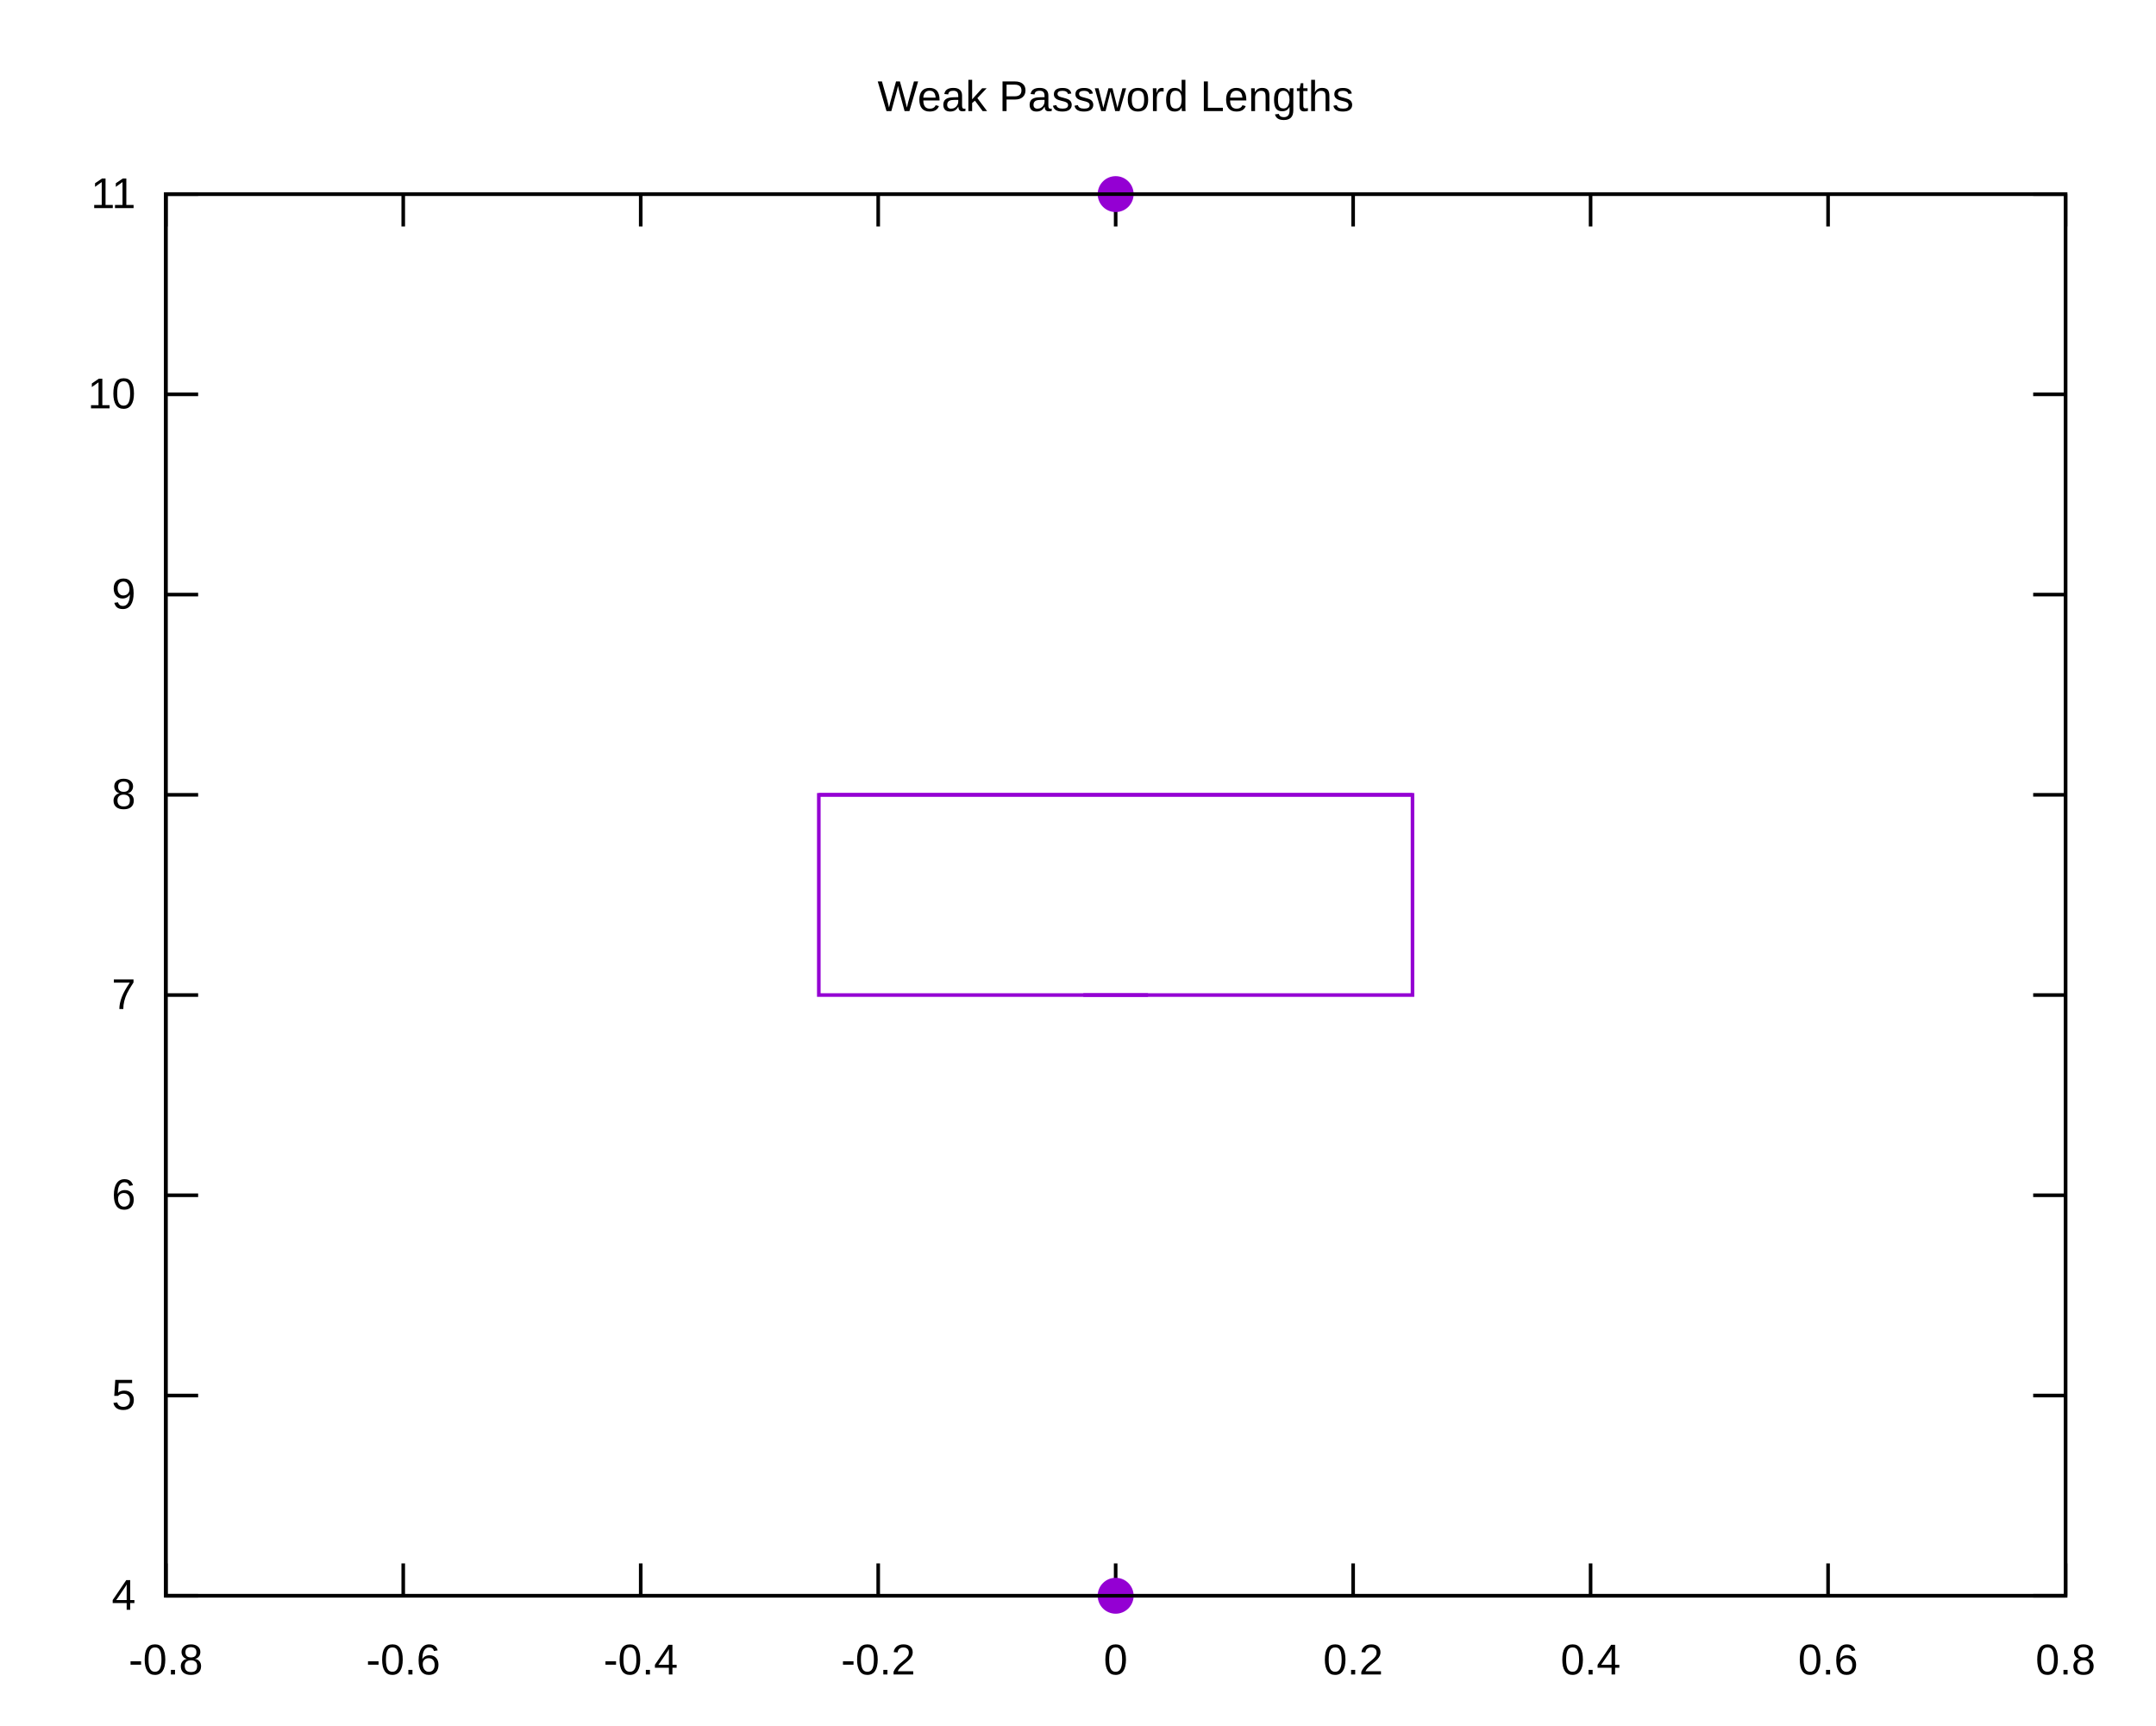
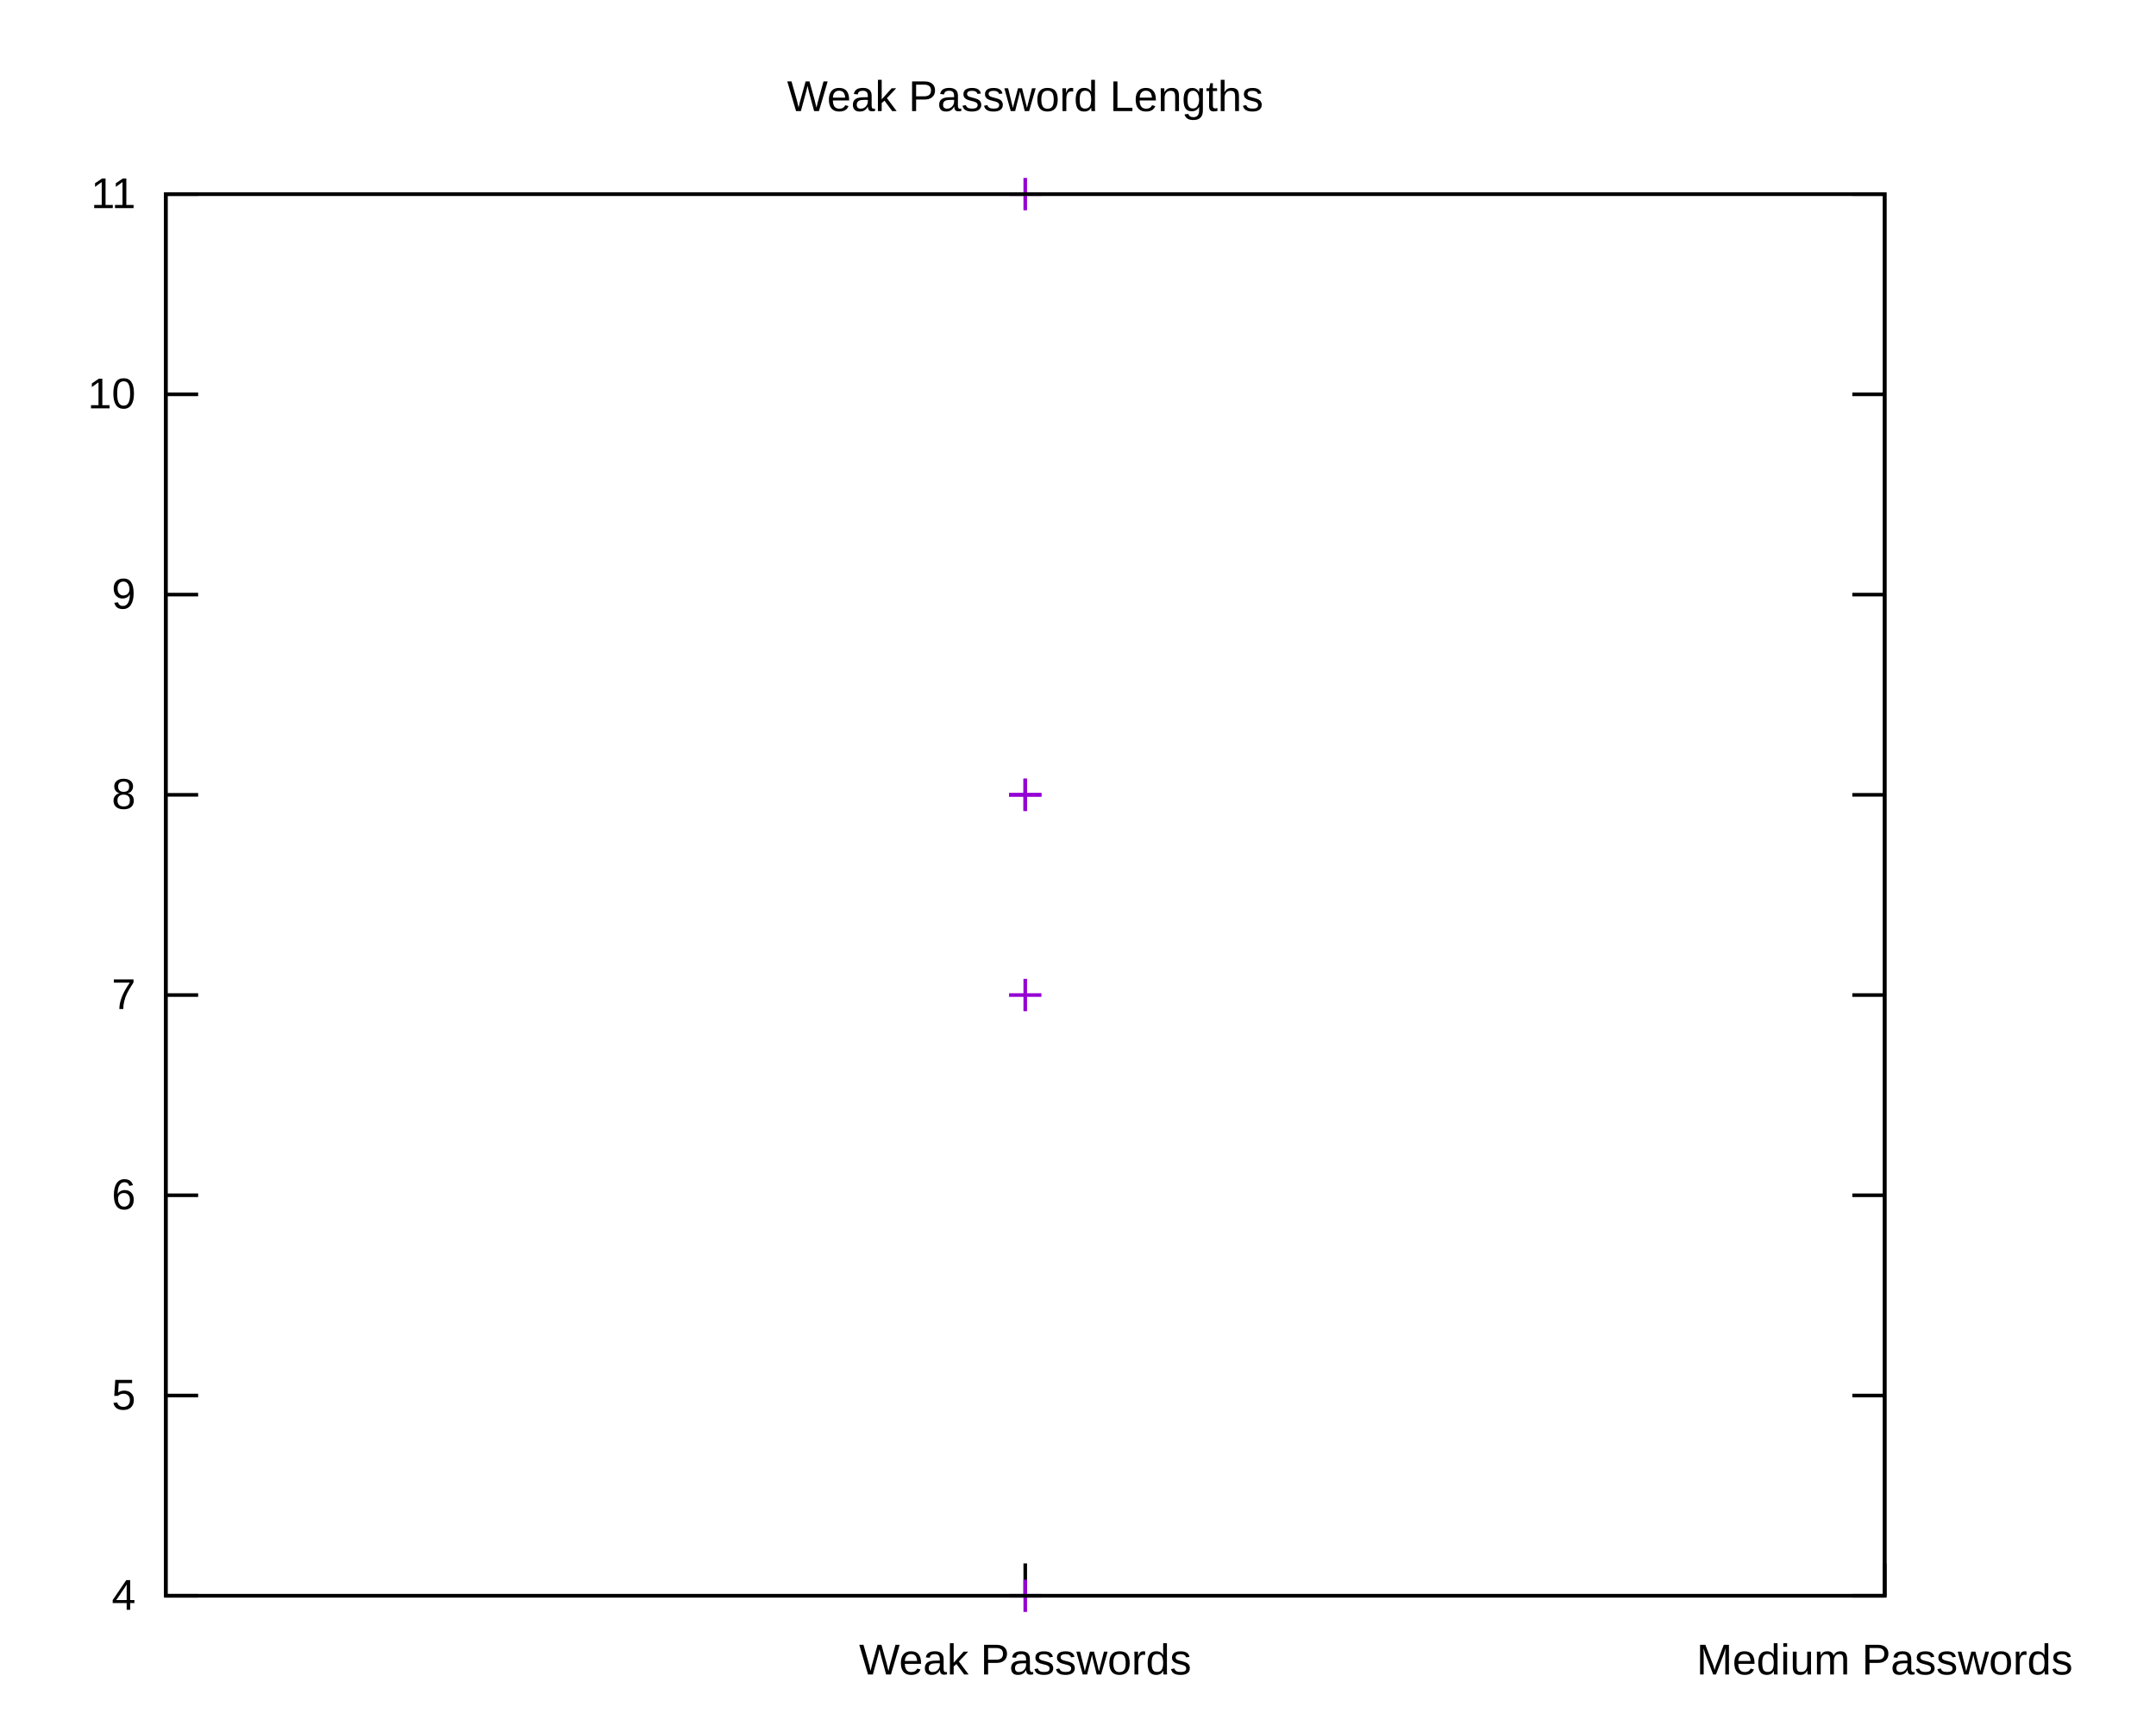
<svg xmlns="http://www.w3.org/2000/svg" xmlns:xlink="http://www.w3.org/1999/xlink" width="600" height="480" viewBox="0 0 600 480">
  <g id="gnuplot_canvas">
    <rect x="0" y="0" width="600" height="480" fill="none" />
    <defs>
      <circle id="gpDot" r="0.5" stroke-width="0.5" stroke="currentColor" />
      <path id="gpPt0" stroke-width="0.222" stroke="currentColor" d="M-1,0 h2 M0,-1 v2" />
      <path id="gpPt1" stroke-width="0.222" stroke="currentColor" d="M-1,-1 L1,1 M1,-1 L-1,1" />
      <path id="gpPt2" stroke-width="0.222" stroke="currentColor" d="M-1,0 L1,0 M0,-1 L0,1 M-1,-1 L1,1 M-1,1 L1,-1" />
      <rect id="gpPt3" stroke-width="0.222" stroke="currentColor" x="-1" y="-1" width="2" height="2" />
      <rect id="gpPt4" stroke-width="0.222" stroke="currentColor" fill="currentColor" x="-1" y="-1" width="2" height="2" />
      <circle id="gpPt5" stroke-width="0.222" stroke="currentColor" cx="0" cy="0" r="1" />
      <use xlink:href="#gpPt5" id="gpPt6" fill="currentColor" stroke="none" />
      <path id="gpPt7" stroke-width="0.222" stroke="currentColor" d="M0,-1.33 L-1.33,0.67 L1.33,0.67 z" />
      <use xlink:href="#gpPt7" id="gpPt8" fill="currentColor" stroke="none" />
      <use xlink:href="#gpPt7" id="gpPt9" stroke="currentColor" transform="rotate(180)" />
      <use xlink:href="#gpPt9" id="gpPt10" fill="currentColor" stroke="none" />
      <use xlink:href="#gpPt3" id="gpPt11" stroke="currentColor" transform="rotate(45)" />
      <use xlink:href="#gpPt11" id="gpPt12" fill="currentColor" stroke="none" />
      <path id="gpPt13" stroke-width="0.222" stroke="currentColor" d="M0,1.330 L1.265,0.411 L0.782,-1.067 L-0.782,-1.076 L-1.265,0.411 z" />
      <use xlink:href="#gpPt13" id="gpPt14" fill="currentColor" stroke="none" />
      <filter id="textbox" filterUnits="objectBoundingBox" x="0" y="0" height="1" width="1">
        <feFlood flood-color="white" flood-opacity="1" result="bgnd" />
        <feComposite in="SourceGraphic" in2="bgnd" operator="atop" />
      </filter>
      <filter id="greybox" filterUnits="objectBoundingBox" x="0" y="0" height="1" width="1">
        <feFlood flood-color="lightgrey" flood-opacity="1" result="grey" />
        <feComposite in="SourceGraphic" in2="grey" operator="atop" />
      </filter>
    </defs>
    <g fill="none" color="white" stroke="currentColor" stroke-width="1.00" stroke-linecap="butt" stroke-linejoin="miter">
</g>
    <g fill="none" color="black" stroke="currentColor" stroke-width="1.00" stroke-linecap="butt" stroke-linejoin="miter">
-       <path stroke="black" d="M46.14,444.00 L55.14,444.00 M574.82,444.00 L565.82,444.00  " />
+       <path stroke="black" d="M46.14,444.00 L55.14,444.00 M524.49,444.00 L515.49,444.00  " />
      <g transform="translate(37.75,447.90)" stroke="none" fill="black" font-family="Arial" font-size="12.00" text-anchor="end">
        <text>
          <tspan font-family="Arial"> 4</tspan>
        </text>
      </g>
    </g>
    <g fill="none" color="black" stroke="currentColor" stroke-width="1.00" stroke-linecap="butt" stroke-linejoin="miter">
-       <path stroke="black" d="M46.14,388.29 L55.14,388.29 M574.82,388.29 L565.82,388.29  " />
+       <path stroke="black" d="M46.14,388.29 L55.14,388.29 M524.49,388.29 L515.49,388.29  " />
      <g transform="translate(37.75,392.19)" stroke="none" fill="black" font-family="Arial" font-size="12.00" text-anchor="end">
        <text>
          <tspan font-family="Arial"> 5</tspan>
        </text>
      </g>
    </g>
    <g fill="none" color="black" stroke="currentColor" stroke-width="1.00" stroke-linecap="butt" stroke-linejoin="miter">
-       <path stroke="black" d="M46.14,332.57 L55.14,332.57 M574.82,332.57 L565.82,332.57  " />
+       <path stroke="black" d="M46.14,332.57 L55.14,332.57 M524.49,332.57 L515.49,332.57  " />
      <g transform="translate(37.75,336.47)" stroke="none" fill="black" font-family="Arial" font-size="12.00" text-anchor="end">
        <text>
          <tspan font-family="Arial"> 6</tspan>
        </text>
      </g>
    </g>
    <g fill="none" color="black" stroke="currentColor" stroke-width="1.00" stroke-linecap="butt" stroke-linejoin="miter">
-       <path stroke="black" d="M46.14,276.86 L55.14,276.86 M574.82,276.86 L565.82,276.86  " />
+       <path stroke="black" d="M46.14,276.86 L55.14,276.86 M524.49,276.86 L515.49,276.86  " />
      <g transform="translate(37.75,280.76)" stroke="none" fill="black" font-family="Arial" font-size="12.00" text-anchor="end">
        <text>
          <tspan font-family="Arial"> 7</tspan>
        </text>
      </g>
    </g>
    <g fill="none" color="black" stroke="currentColor" stroke-width="1.00" stroke-linecap="butt" stroke-linejoin="miter">
-       <path stroke="black" d="M46.14,221.15 L55.14,221.15 M574.82,221.15 L565.82,221.15  " />
+       <path stroke="black" d="M46.14,221.15 L55.14,221.15 M524.49,221.15 L515.49,221.15  " />
      <g transform="translate(37.75,225.05)" stroke="none" fill="black" font-family="Arial" font-size="12.00" text-anchor="end">
        <text>
          <tspan font-family="Arial"> 8</tspan>
        </text>
      </g>
    </g>
    <g fill="none" color="black" stroke="currentColor" stroke-width="1.00" stroke-linecap="butt" stroke-linejoin="miter">
-       <path stroke="black" d="M46.14,165.44 L55.14,165.44 M574.82,165.44 L565.82,165.44  " />
+       <path stroke="black" d="M46.14,165.44 L55.14,165.44 M524.49,165.44 L515.49,165.44  " />
      <g transform="translate(37.75,169.34)" stroke="none" fill="black" font-family="Arial" font-size="12.00" text-anchor="end">
        <text>
          <tspan font-family="Arial"> 9</tspan>
        </text>
      </g>
    </g>
    <g fill="none" color="black" stroke="currentColor" stroke-width="1.00" stroke-linecap="butt" stroke-linejoin="miter">
-       <path stroke="black" d="M46.14,109.72 L55.14,109.72 M574.82,109.72 L565.82,109.72  " />
+       <path stroke="black" d="M46.14,109.72 L55.14,109.72 M524.49,109.72 L515.49,109.72  " />
      <g transform="translate(37.75,113.62)" stroke="none" fill="black" font-family="Arial" font-size="12.00" text-anchor="end">
        <text>
          <tspan font-family="Arial"> 10</tspan>
        </text>
      </g>
    </g>
    <g fill="none" color="black" stroke="currentColor" stroke-width="1.00" stroke-linecap="butt" stroke-linejoin="miter">
-       <path stroke="black" d="M46.14,54.01 L55.14,54.01 M574.82,54.01 L565.82,54.01  " />
+       <path stroke="black" d="M46.14,54.01 L55.14,54.01 M524.49,54.01 L515.49,54.01  " />
      <g transform="translate(37.75,57.91)" stroke="none" fill="black" font-family="Arial" font-size="12.00" text-anchor="end">
        <text>
          <tspan font-family="Arial"> 11</tspan>
        </text>
      </g>
    </g>
    <g fill="none" color="black" stroke="currentColor" stroke-width="1.00" stroke-linecap="butt" stroke-linejoin="miter">
-       <path stroke="black" d="M46.14,444.00 L46.14,435.00 M46.14,54.01 L46.14,63.01  " />
-       <g transform="translate(46.14,465.90)" stroke="none" fill="black" font-family="Arial" font-size="12.00" text-anchor="middle">
+       <path stroke="black" d="M285.32,444.00 L285.32,435.00  " />
+       <g transform="translate(285.32,465.90)" stroke="none" fill="black" font-family="Arial" font-size="12.00" text-anchor="middle">
        <text>
-           <tspan font-family="Arial">-0.8</tspan>
+           <tspan font-family="Arial">Weak Passwords</tspan>
        </text>
      </g>
    </g>
    <g fill="none" color="black" stroke="currentColor" stroke-width="1.00" stroke-linecap="butt" stroke-linejoin="miter">
-       <path stroke="black" d="M112.22,444.00 L112.22,435.00 M112.22,54.01 L112.22,63.01  " />
-       <g transform="translate(112.22,465.90)" stroke="none" fill="black" font-family="Arial" font-size="12.00" text-anchor="middle">
+       <path stroke="black" d="M524.49,444.00 L524.49,435.00  " />
+       <g transform="translate(524.49,465.90)" stroke="none" fill="black" font-family="Arial" font-size="12.00" text-anchor="middle">
        <text>
-           <tspan font-family="Arial">-0.6</tspan>
-         </text>
-       </g>
-     </g>
-     <g fill="none" color="black" stroke="currentColor" stroke-width="1.00" stroke-linecap="butt" stroke-linejoin="miter">
-       <path stroke="black" d="M178.31,444.00 L178.31,435.00 M178.31,54.01 L178.31,63.01  " />
-       <g transform="translate(178.31,465.90)" stroke="none" fill="black" font-family="Arial" font-size="12.00" text-anchor="middle">
-         <text>
-           <tspan font-family="Arial">-0.4</tspan>
-         </text>
-       </g>
-     </g>
-     <g fill="none" color="black" stroke="currentColor" stroke-width="1.00" stroke-linecap="butt" stroke-linejoin="miter">
-       <path stroke="black" d="M244.40,444.00 L244.40,435.00 M244.40,54.01 L244.40,63.01  " />
-       <g transform="translate(244.40,465.90)" stroke="none" fill="black" font-family="Arial" font-size="12.00" text-anchor="middle">
-         <text>
-           <tspan font-family="Arial">-0.2</tspan>
-         </text>
-       </g>
-     </g>
-     <g fill="none" color="black" stroke="currentColor" stroke-width="1.00" stroke-linecap="butt" stroke-linejoin="miter">
-       <path stroke="black" d="M310.48,444.00 L310.48,435.00 M310.48,54.01 L310.48,63.01  " />
-       <g transform="translate(310.48,465.90)" stroke="none" fill="black" font-family="Arial" font-size="12.00" text-anchor="middle">
-         <text>
-           <tspan font-family="Arial"> 0</tspan>
-         </text>
-       </g>
-     </g>
-     <g fill="none" color="black" stroke="currentColor" stroke-width="1.00" stroke-linecap="butt" stroke-linejoin="miter">
-       <path stroke="black" d="M376.57,444.00 L376.57,435.00 M376.57,54.01 L376.57,63.01  " />
-       <g transform="translate(376.57,465.90)" stroke="none" fill="black" font-family="Arial" font-size="12.00" text-anchor="middle">
-         <text>
-           <tspan font-family="Arial"> 0.2</tspan>
-         </text>
-       </g>
-     </g>
-     <g fill="none" color="black" stroke="currentColor" stroke-width="1.00" stroke-linecap="butt" stroke-linejoin="miter">
-       <path stroke="black" d="M442.65,444.00 L442.65,435.00 M442.65,54.01 L442.65,63.01  " />
-       <g transform="translate(442.65,465.90)" stroke="none" fill="black" font-family="Arial" font-size="12.00" text-anchor="middle">
-         <text>
-           <tspan font-family="Arial"> 0.4</tspan>
-         </text>
-       </g>
-     </g>
-     <g fill="none" color="black" stroke="currentColor" stroke-width="1.00" stroke-linecap="butt" stroke-linejoin="miter">
-       <path stroke="black" d="M508.74,444.00 L508.74,435.00 M508.74,54.01 L508.74,63.01  " />
-       <g transform="translate(508.74,465.90)" stroke="none" fill="black" font-family="Arial" font-size="12.00" text-anchor="middle">
-         <text>
-           <tspan font-family="Arial"> 0.6</tspan>
-         </text>
-       </g>
-     </g>
-     <g fill="none" color="black" stroke="currentColor" stroke-width="1.00" stroke-linecap="butt" stroke-linejoin="miter">
-       <path stroke="black" d="M574.82,444.00 L574.82,435.00 M574.82,54.01 L574.82,63.01  " />
-       <g transform="translate(574.82,465.90)" stroke="none" fill="black" font-family="Arial" font-size="12.00" text-anchor="middle">
-         <text>
-           <tspan font-family="Arial"> 0.8</tspan>
+           <tspan font-family="Arial">Medium Passwords</tspan>
        </text>
      </g>
    </g>
    <g fill="none" color="black" stroke="currentColor" stroke-width="1.00" stroke-linecap="butt" stroke-linejoin="miter">
</g>
    <g fill="none" color="black" stroke="currentColor" stroke-width="1.00" stroke-linecap="butt" stroke-linejoin="miter">
-       <path stroke="black" d="M46.14,54.01 L46.14,444.00 L574.82,444.00 L574.82,54.01 L46.14,54.01 Z  " />
+       <path stroke="black" d="M46.14,54.01 L46.14,444.00 L524.49,444.00 L524.49,54.01 L46.14,54.01 Z  " />
    </g>
    <g fill="none" color="black" stroke="currentColor" stroke-width="1.00" stroke-linecap="butt" stroke-linejoin="miter">
</g>
    <g id="gnuplot_plot_1">
      <g fill="none" color="black" stroke="currentColor" stroke-width="1.00" stroke-linecap="butt" stroke-linejoin="miter">
-         <path stroke="rgb(148,   0, 211)" d="M227.87,276.86 L393.09,276.86 L393.09,221.15 L227.87,221.15 L227.87,276.86 Z  " />
-         <path stroke="rgb(148,   0, 211)" d="M227.87,221.15 L393.09,221.15 M310.48,276.86 M310.48,221.15 M301.48,221.15 L319.48,221.15 M301.48,276.86 L319.48,276.86    " />
-         <use xlink:href="#gpPt6" transform="translate(310.48,444.00) scale(4.50)" color="rgb(148,   0, 211)" />
-         <use xlink:href="#gpPt6" transform="translate(310.48,54.01) scale(4.50)" color="rgb(148,   0, 211)" />
+         <use xlink:href="#gpPt0" transform="translate(285.32,444.00) scale(4.50)" color="rgb(148,   0, 211)" />
+         <use xlink:href="#gpPt0" transform="translate(285.32,276.86) scale(4.50)" color="rgb(148,   0, 211)" />
+         <use xlink:href="#gpPt0" transform="translate(285.32,221.15) scale(4.50)" color="rgb(148,   0, 211)" />
+         <use xlink:href="#gpPt0" transform="translate(285.32,221.15) scale(4.50)" color="rgb(148,   0, 211)" />
+         <use xlink:href="#gpPt0" transform="translate(285.32,54.01) scale(4.50)" color="rgb(148,   0, 211)" />
      </g>
    </g>
    <g fill="none" color="white" stroke="rgb(148,   0, 211)" stroke-width="2.00" stroke-linecap="butt" stroke-linejoin="miter">
</g>
    <g fill="none" color="black" stroke="currentColor" stroke-width="2.00" stroke-linecap="butt" stroke-linejoin="miter">
</g>
    <g fill="none" color="black" stroke="black" stroke-width="1.00" stroke-linecap="butt" stroke-linejoin="miter">
</g>
    <g fill="none" color="black" stroke="currentColor" stroke-width="1.00" stroke-linecap="butt" stroke-linejoin="miter">
-       <path stroke="black" d="M46.14,54.01 L46.14,444.00 L574.82,444.00 L574.82,54.01 L46.14,54.01 Z  " />
+       <path stroke="black" d="M46.14,54.01 L46.14,444.00 L524.49,444.00 L524.49,54.01 L46.14,54.01 Z  " />
    </g>
    <g fill="none" color="black" stroke="currentColor" stroke-width="1.00" stroke-linecap="butt" stroke-linejoin="miter">
-       <g transform="translate(310.48,30.91)" stroke="none" fill="black" font-family="Arial" font-size="12.00" text-anchor="middle">
+       <g transform="translate(285.31,30.91)" stroke="none" fill="black" font-family="Arial" font-size="12.00" text-anchor="middle">
        <text>
          <tspan font-family="Arial">Weak Password Lengths</tspan>
        </text>
      </g>
    </g>
    <g fill="none" color="black" stroke="currentColor" stroke-width="1.00" stroke-linecap="butt" stroke-linejoin="miter">
</g>
  </g>
</svg>
